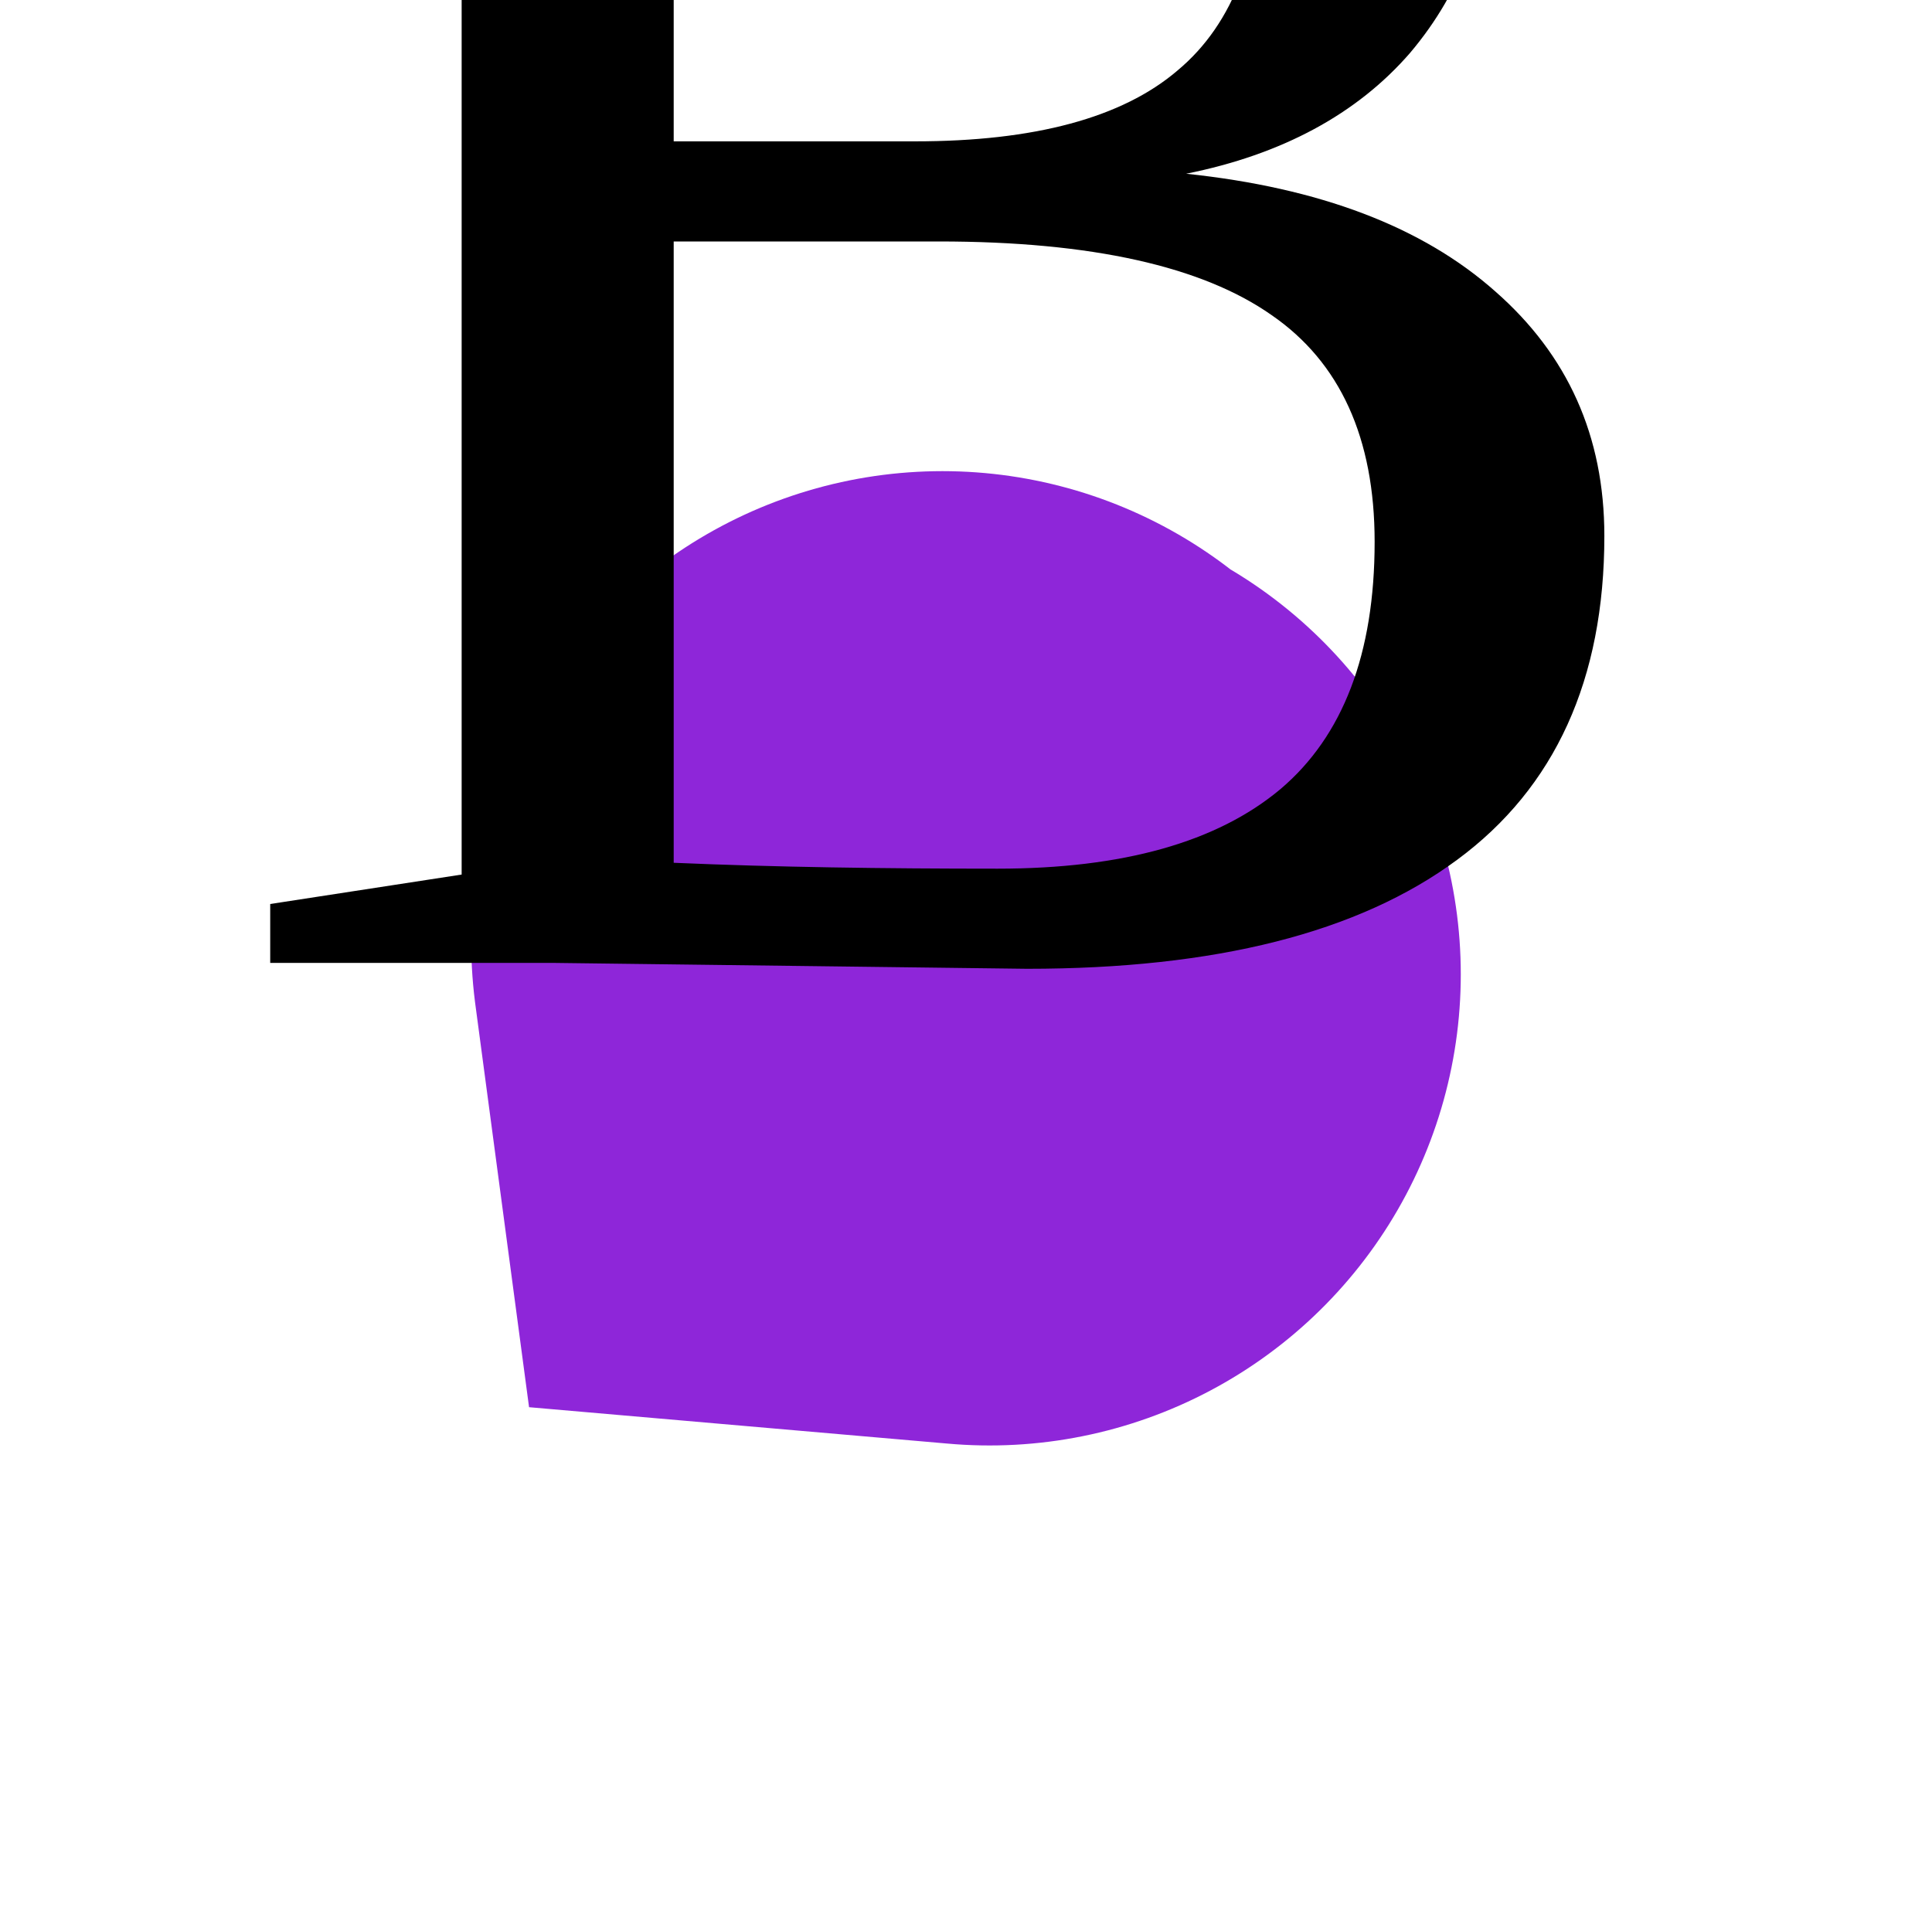
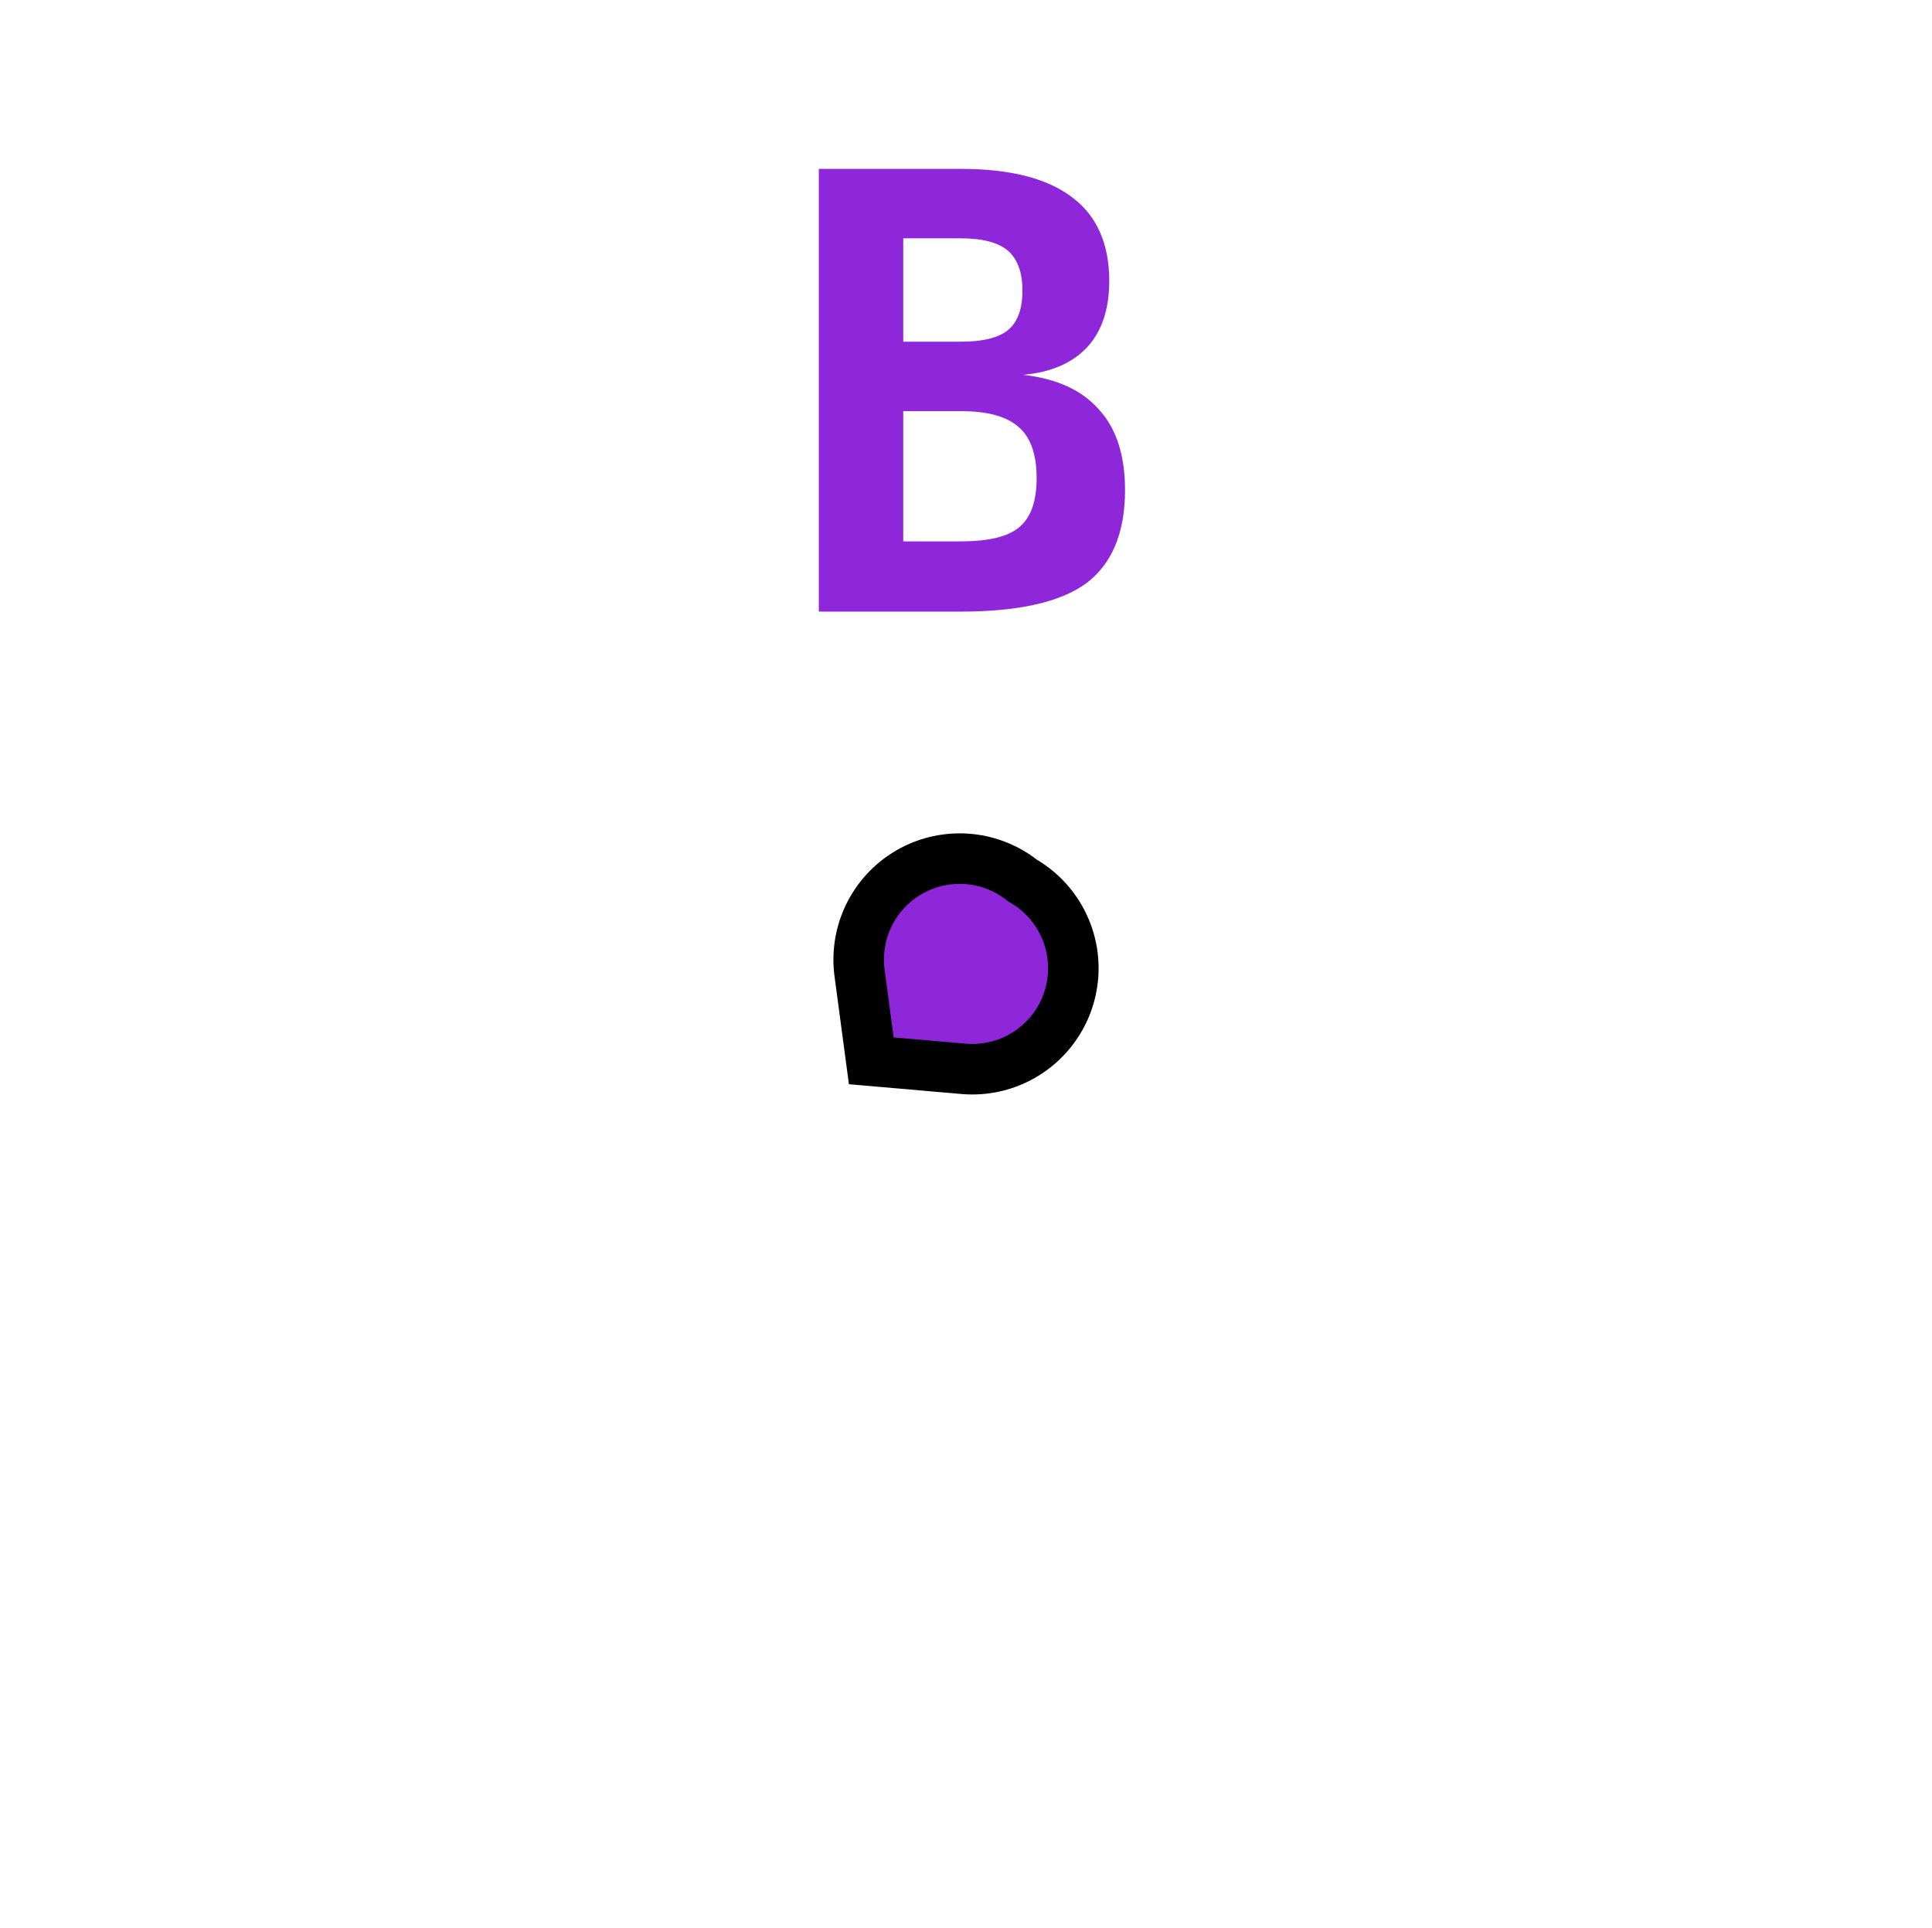
- <svg xmlns="http://www.w3.org/2000/svg" width="100%" height="auto" viewBox="16 16 10.25 10.17">
-   <polyline stroke="hsl(275,70%,50%)" stroke-width="5" stroke-linecap="round" fill="none" points="21,21 21.02,21.15 21.25,21.17" />
-   <text x="21.09" y="21.107" fill="black" text-anchor="middle">B</text>
+ <svg xmlns="http://www.w3.org/2000/svg" width="100%" height="auto" viewBox="2 2 38.25 38.17">
+   <polyline stroke="black" stroke-width="5" stroke-linecap="round" fill="none" points="21,21 21.02,21.15 21.25,21.17" />
+   <polyline stroke="hsl(275,70%,50%)" stroke-width="3" stroke-linecap="round" fill="none" points="21,21 21.02,21.15 21.25,21.17" />
+   <text x="" y="" fill="" font-size="1.0rem" text-anchor="middle" font-family="monospace" font-weight="bold" />
+   <text x="21.09" y="14.107" fill="hsl(275,70%,50%)" font-size="1.0rem" text-anchor="middle" font-family="monospace" font-weight="bold">B</text>
</svg>
